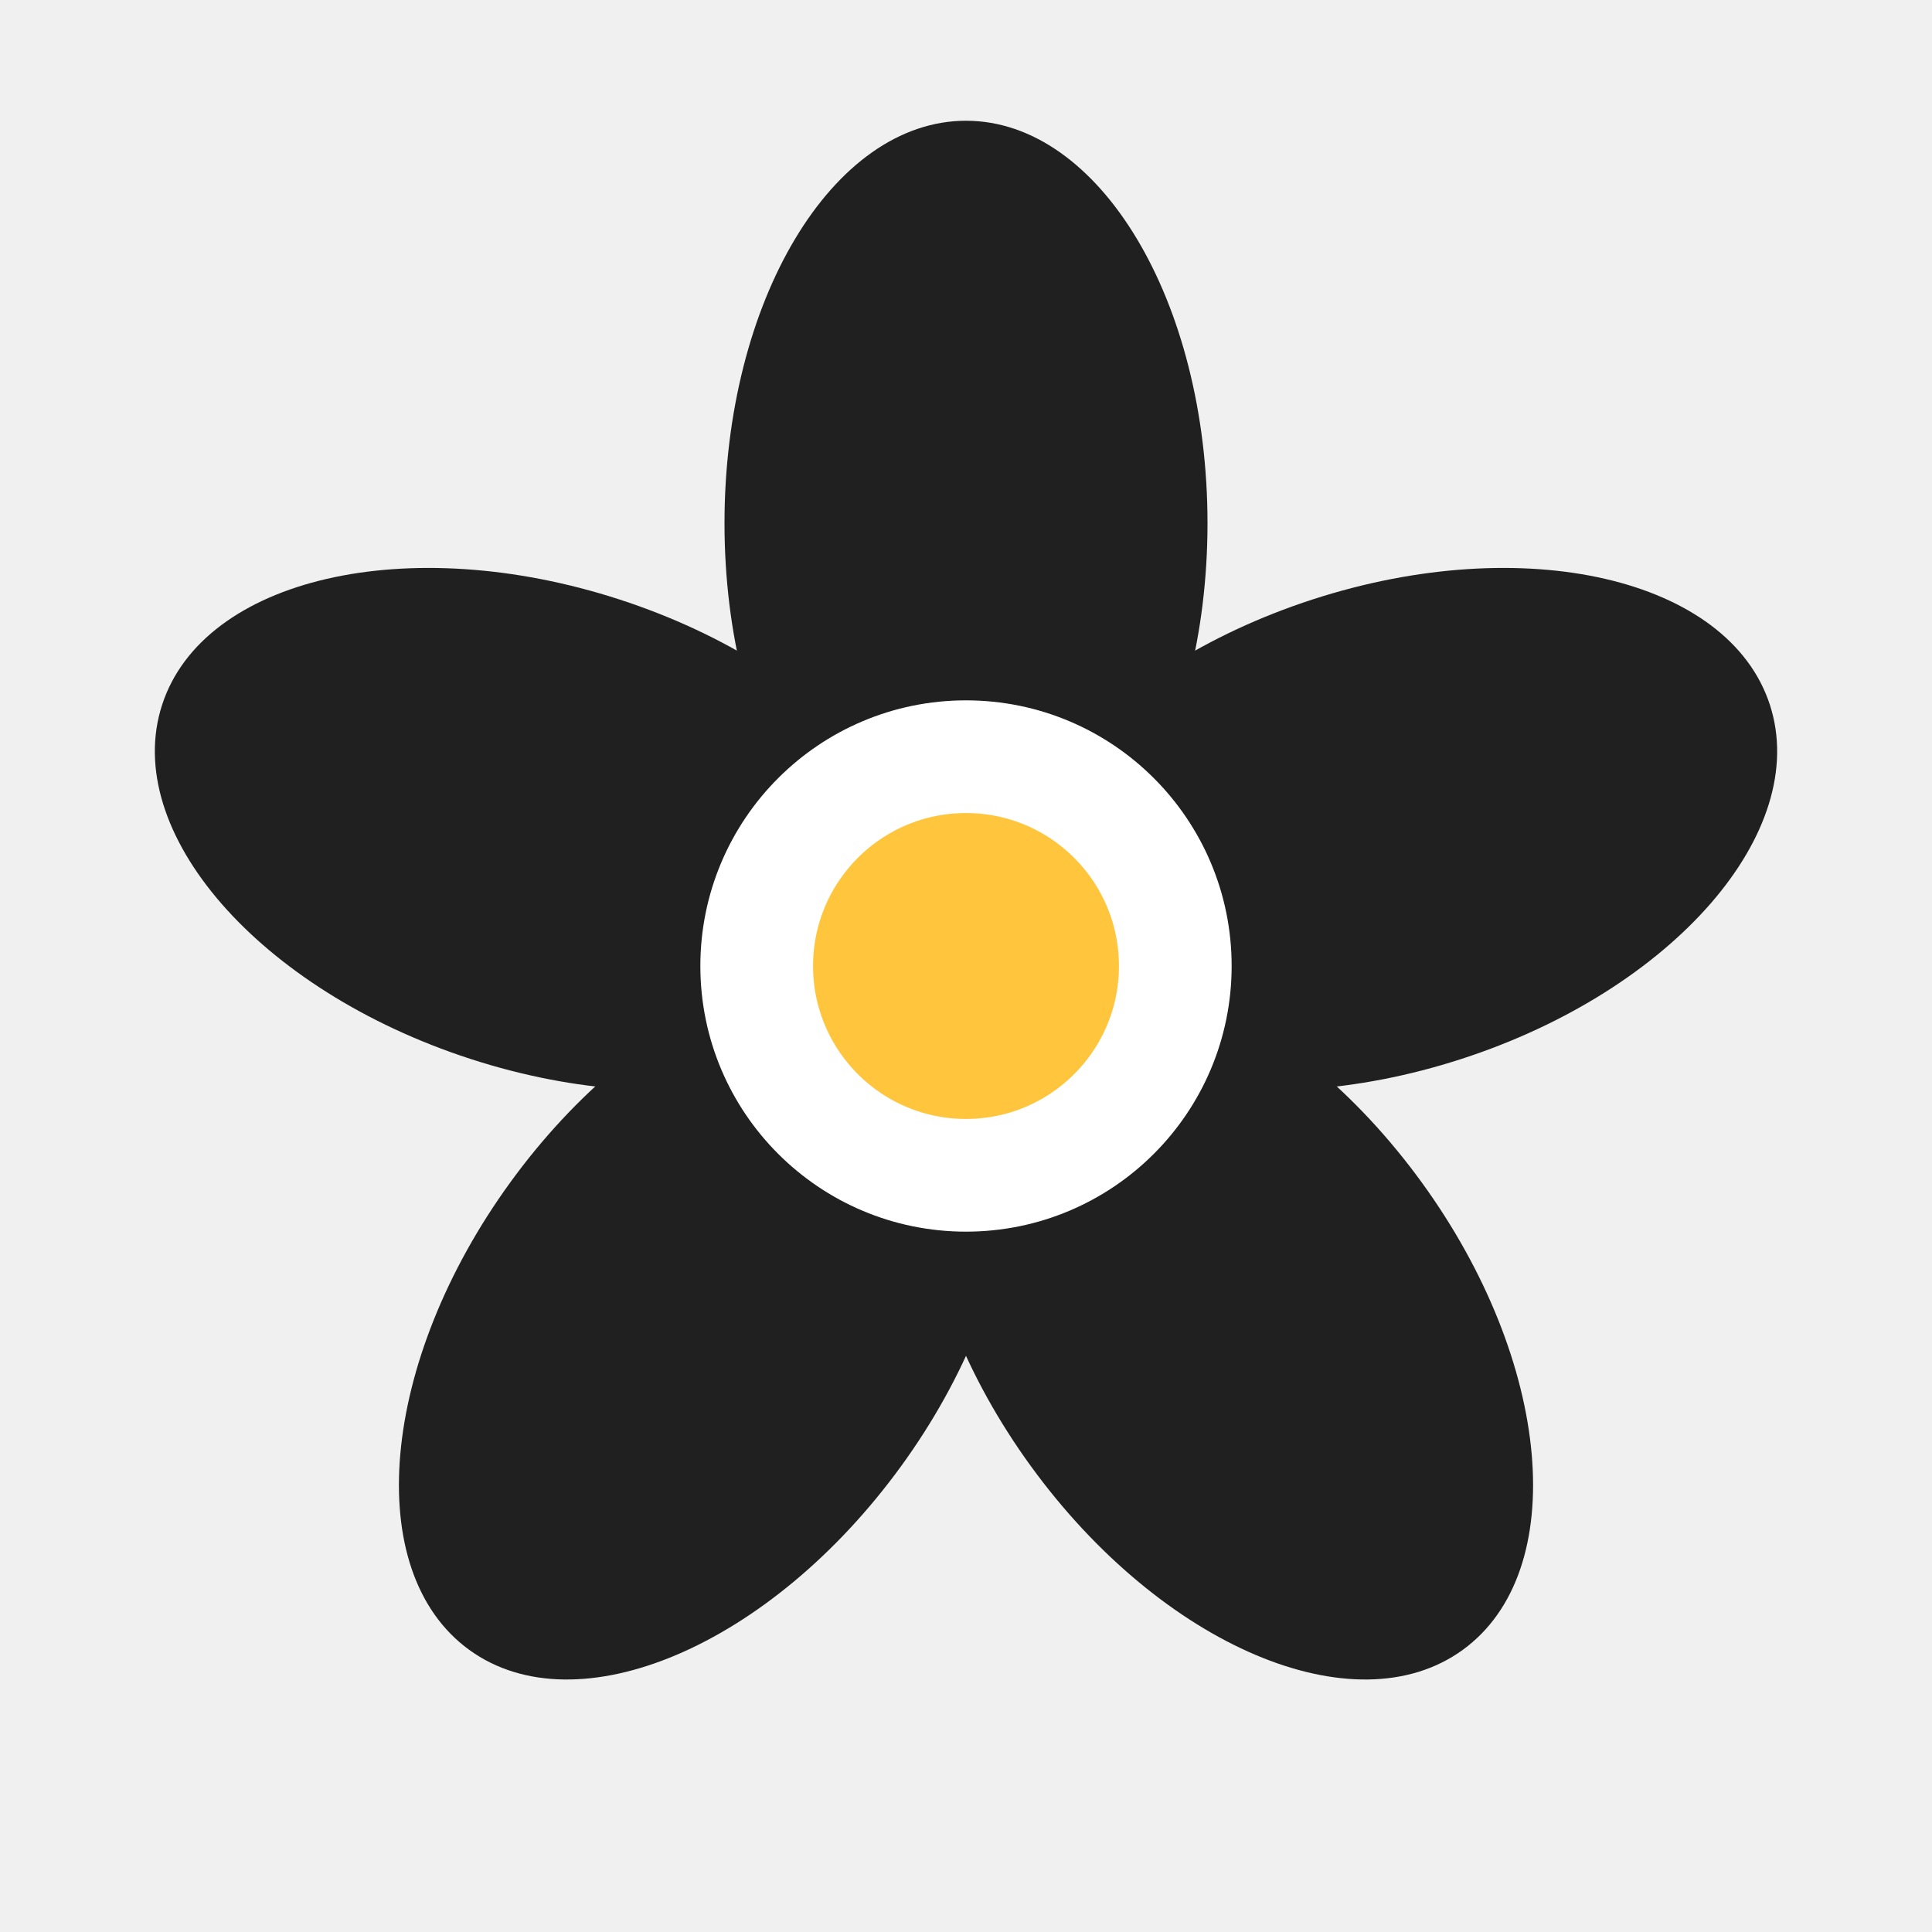
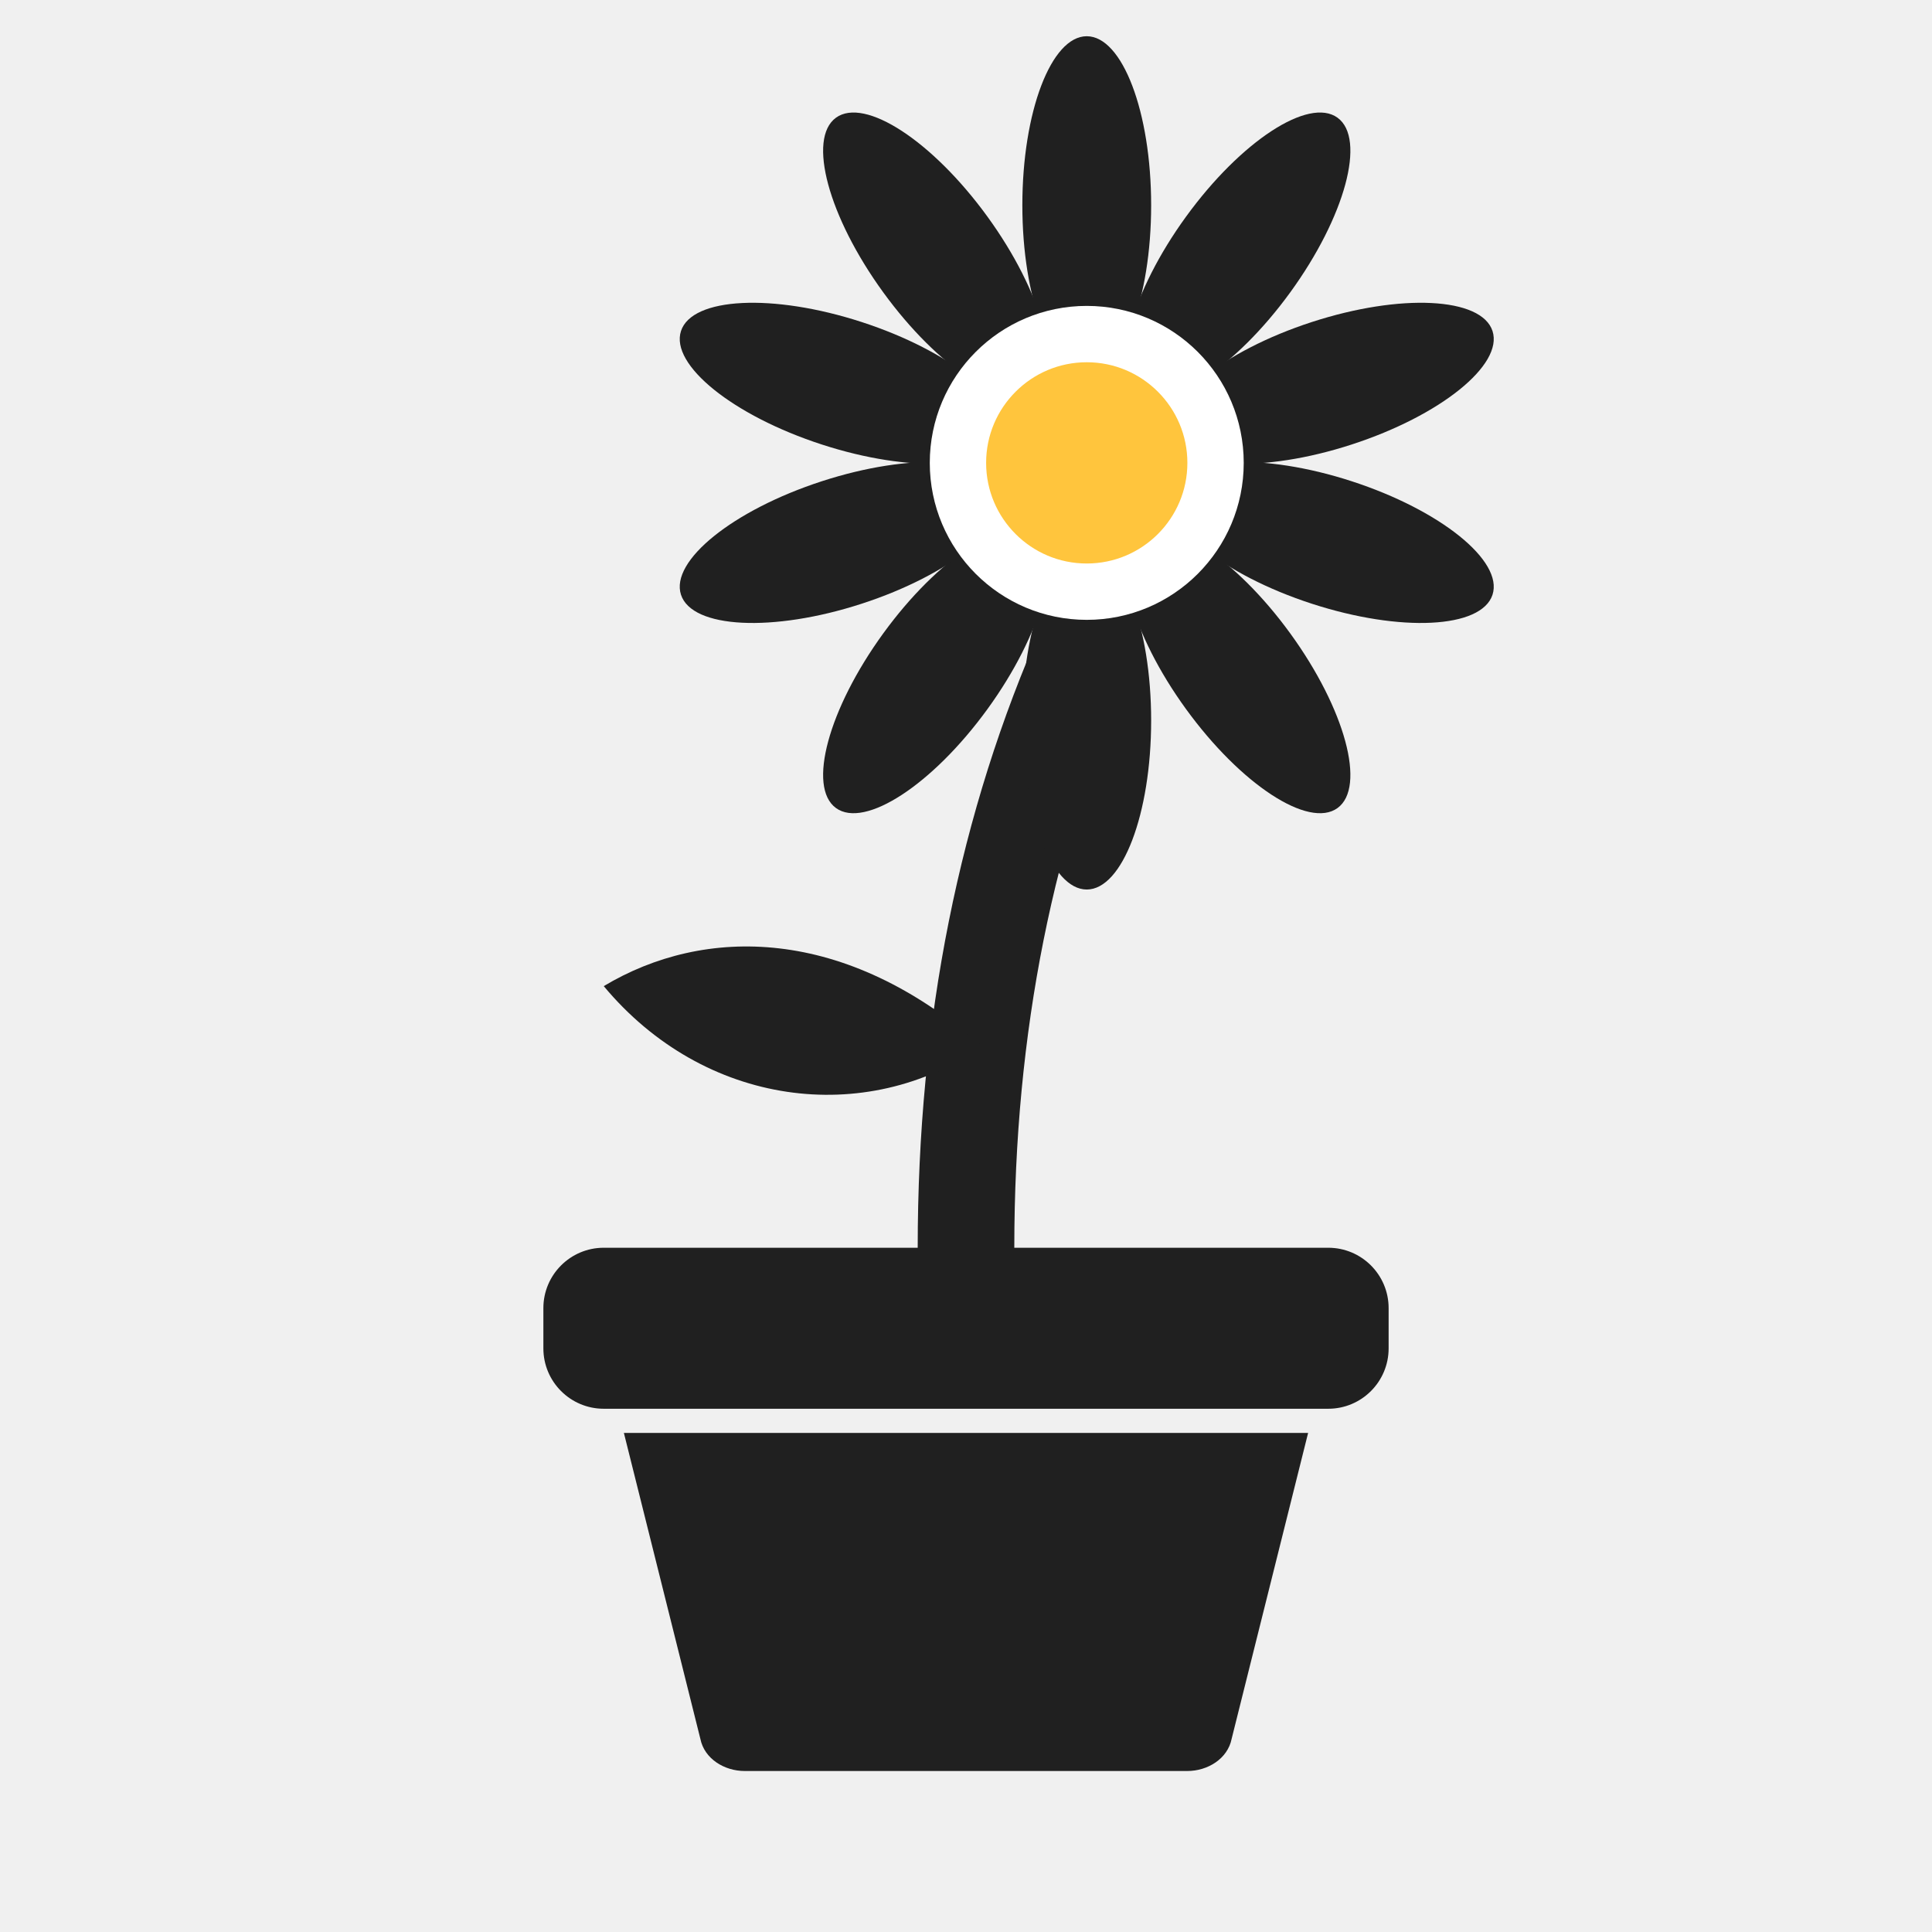
- <svg xmlns="http://www.w3.org/2000/svg" viewBox="0 0 24 24" width="96" height="96">
-   <g fill="#202020">
-     <ellipse cx="12" cy="6.5" rx="3" ry="5" transform="rotate(0 12 12)" />
-     <ellipse cx="12" cy="6.5" rx="3" ry="5" transform="rotate(72 12 12)" />
-     <ellipse cx="12" cy="6.5" rx="3" ry="5" transform="rotate(144 12 12)" />
-     <ellipse cx="12" cy="6.5" rx="3" ry="5" transform="rotate(216 12 12)" />
-     <ellipse cx="12" cy="6.5" rx="3" ry="5" transform="rotate(288 12 12)" />
+ <svg xmlns="http://www.w3.org/2000/svg" width="96" height="96" viewBox="0 0 48 48" aria-hidden="true" fill="#202020">
+   <path class="stem" d="M24 31C24 25.5 25 20.5 27 16" fill="none" stroke="#202020" stroke-width="2.4" stroke-linecap="round" />
+   <path class="leaf" d="M24.4 26C21 23 17.5 23 15 24.5C17.5 27.5 21.5 28 24.4 26Z" />
+   <g class="petals" style="transform-origin:27px 11.5px">
+     <g transform="rotate(0 27 11.5)">
+       <ellipse class="petal" style="--i:0" cx="27" cy="5.1" rx="1.6" ry="4.2" />
+     </g>
+     <g transform="rotate(36 27 11.5)">
+       <ellipse class="petal" style="--i:1" cx="27" cy="5.1" rx="1.6" ry="4.2" />
+     </g>
+     <g transform="rotate(72 27 11.5)">
+       <ellipse class="petal" style="--i:2" cx="27" cy="5.1" rx="1.6" ry="4.2" />
+     </g>
+     <g transform="rotate(108 27 11.5)">
+       <ellipse class="petal" style="--i:3" cx="27" cy="5.1" rx="1.6" ry="4.2" />
+     </g>
+     <g transform="rotate(144 27 11.5)">
+       <ellipse class="petal" style="--i:4" cx="27" cy="5.1" rx="1.6" ry="4.2" />
+     </g>
+     <g transform="rotate(180 27 11.5)">
+       <ellipse class="petal" style="--i:5" cx="27" cy="5.1" rx="1.6" ry="4.2" />
+     </g>
+     <g transform="rotate(216 27 11.5)">
+       <ellipse class="petal" style="--i:6" cx="27" cy="5.1" rx="1.6" ry="4.2" />
+     </g>
+     <g transform="rotate(252 27 11.5)">
+       <ellipse class="petal" style="--i:7" cx="27" cy="5.1" rx="1.6" ry="4.2" />
+     </g>
+     <g transform="rotate(288 27 11.5)">
+       <ellipse class="petal" style="--i:8" cx="27" cy="5.1" rx="1.6" ry="4.2" />
+     </g>
+     <g transform="rotate(324 27 11.5)">
+       <ellipse class="petal" style="--i:9" cx="27" cy="5.1" rx="1.6" ry="4.2" />
+     </g>
  </g>
-   <circle cx="12" cy="12" r="2.6" fill="#ffc53d" stroke="#ffffff" stroke-width="1.4" />
+   <circle fill="#ffc53d" stroke="#ffffff" stroke-width="1.4" cx="27" cy="11.5" r="3.2" />
+   <g class="pot">
+     <rect x="13.5" y="31" width="21" height="4" rx="1.5" />
+     <path d="M15.5 35.6H32.5L30.6 43.2C30.5 43.7 30 44 29.5 44H18.5C18 44 17.5 43.7 17.4 43.2Z" />
+   </g>
</svg>
